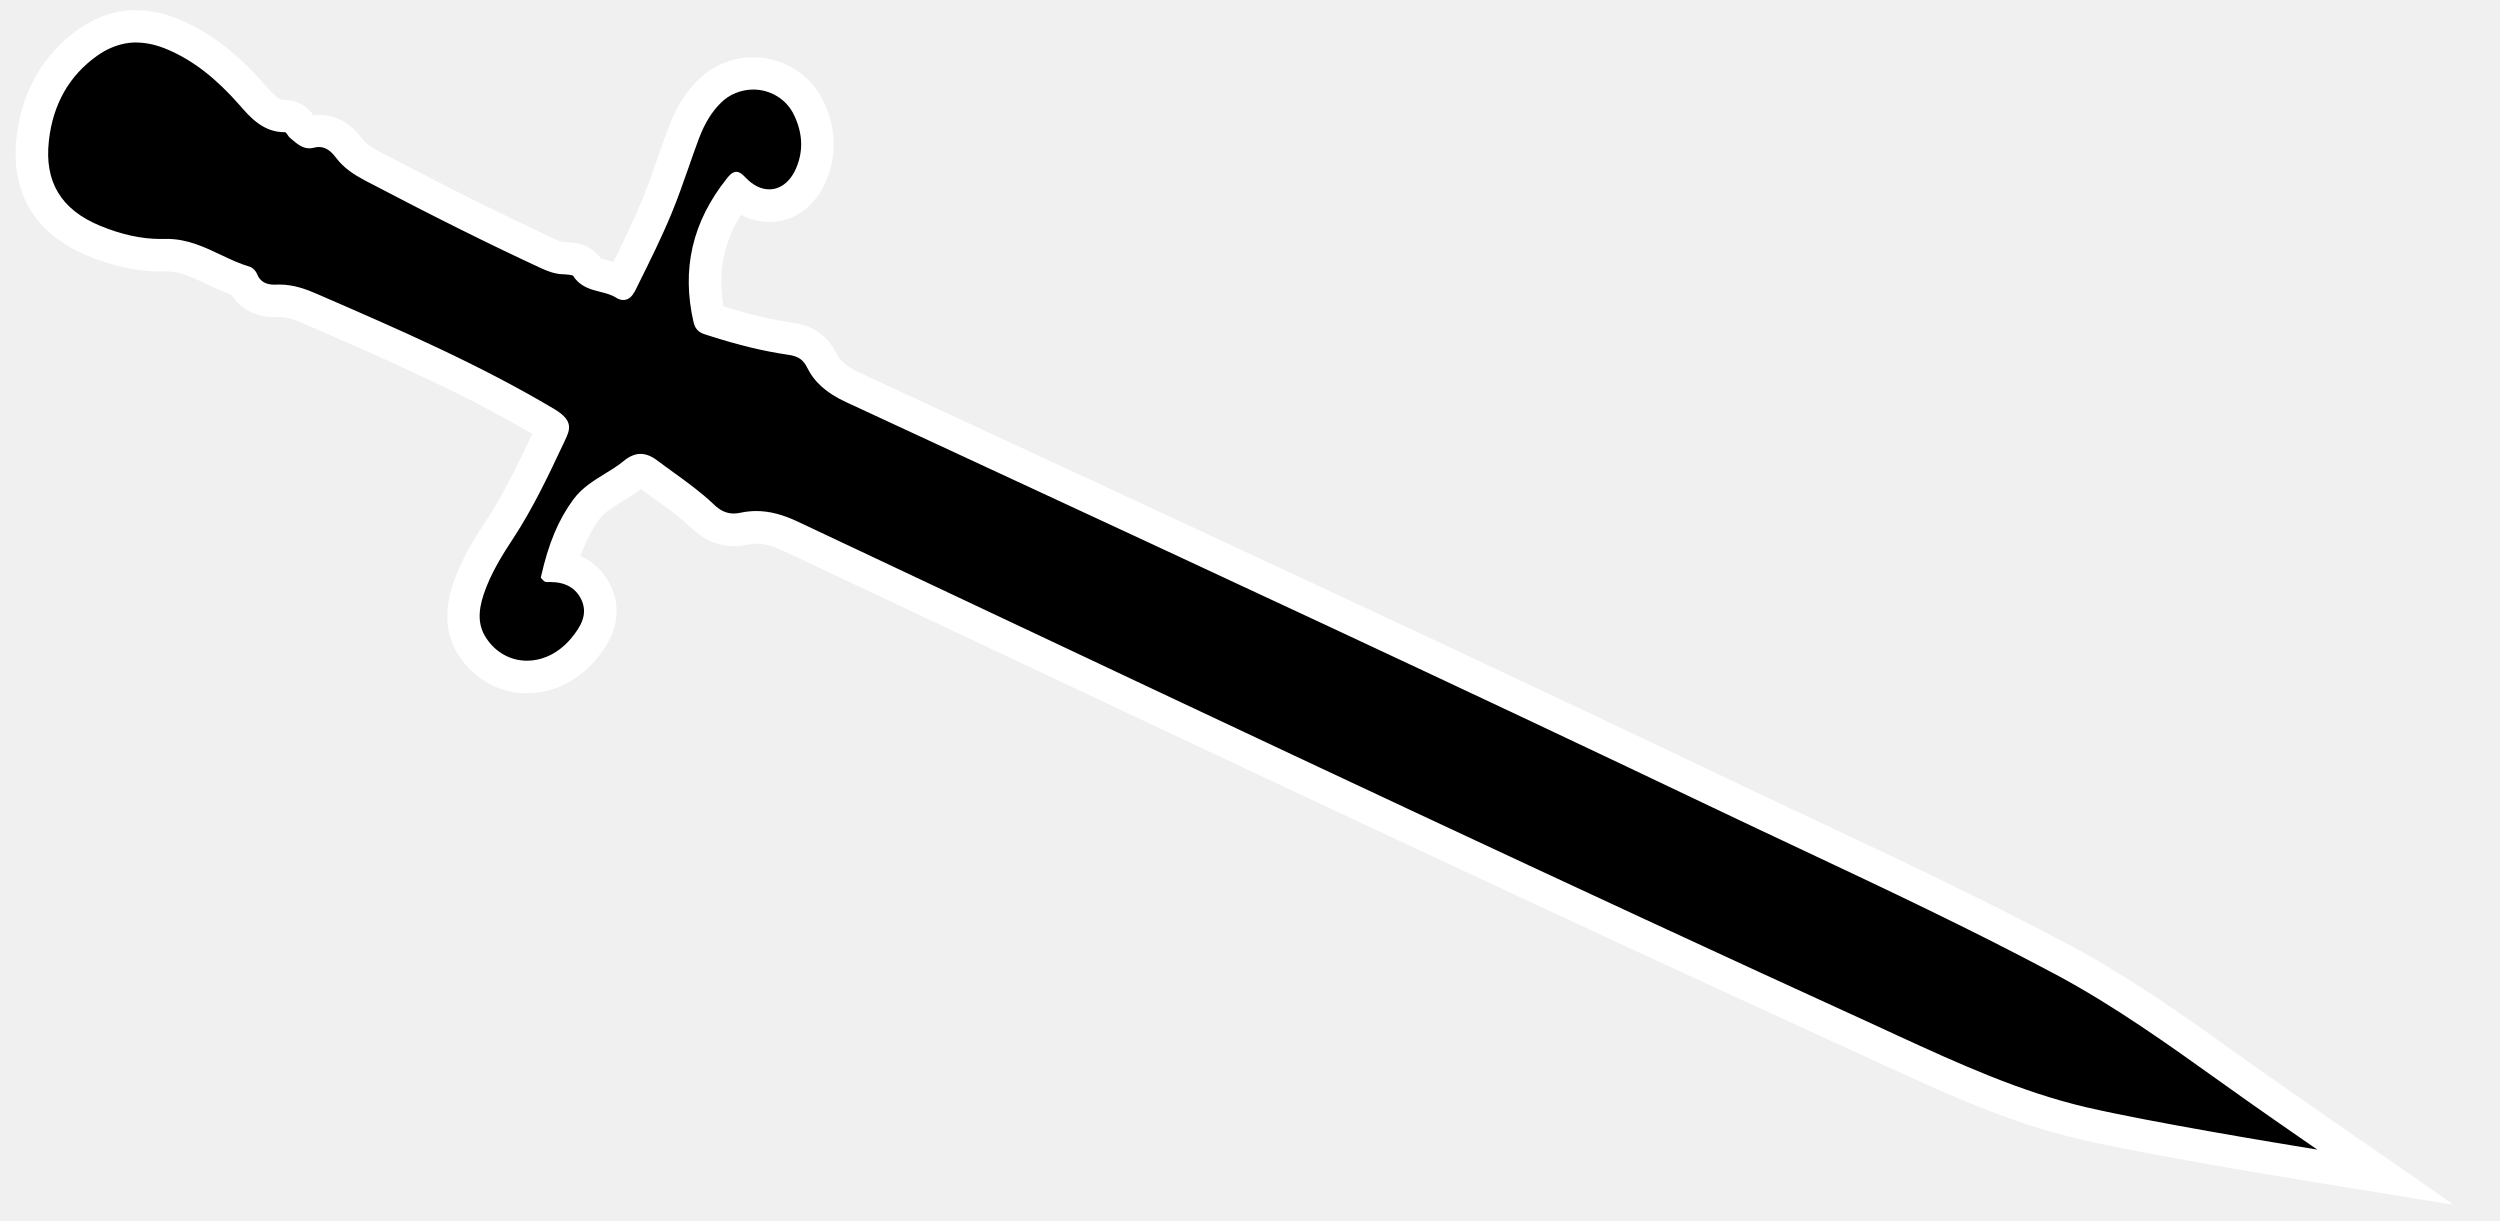
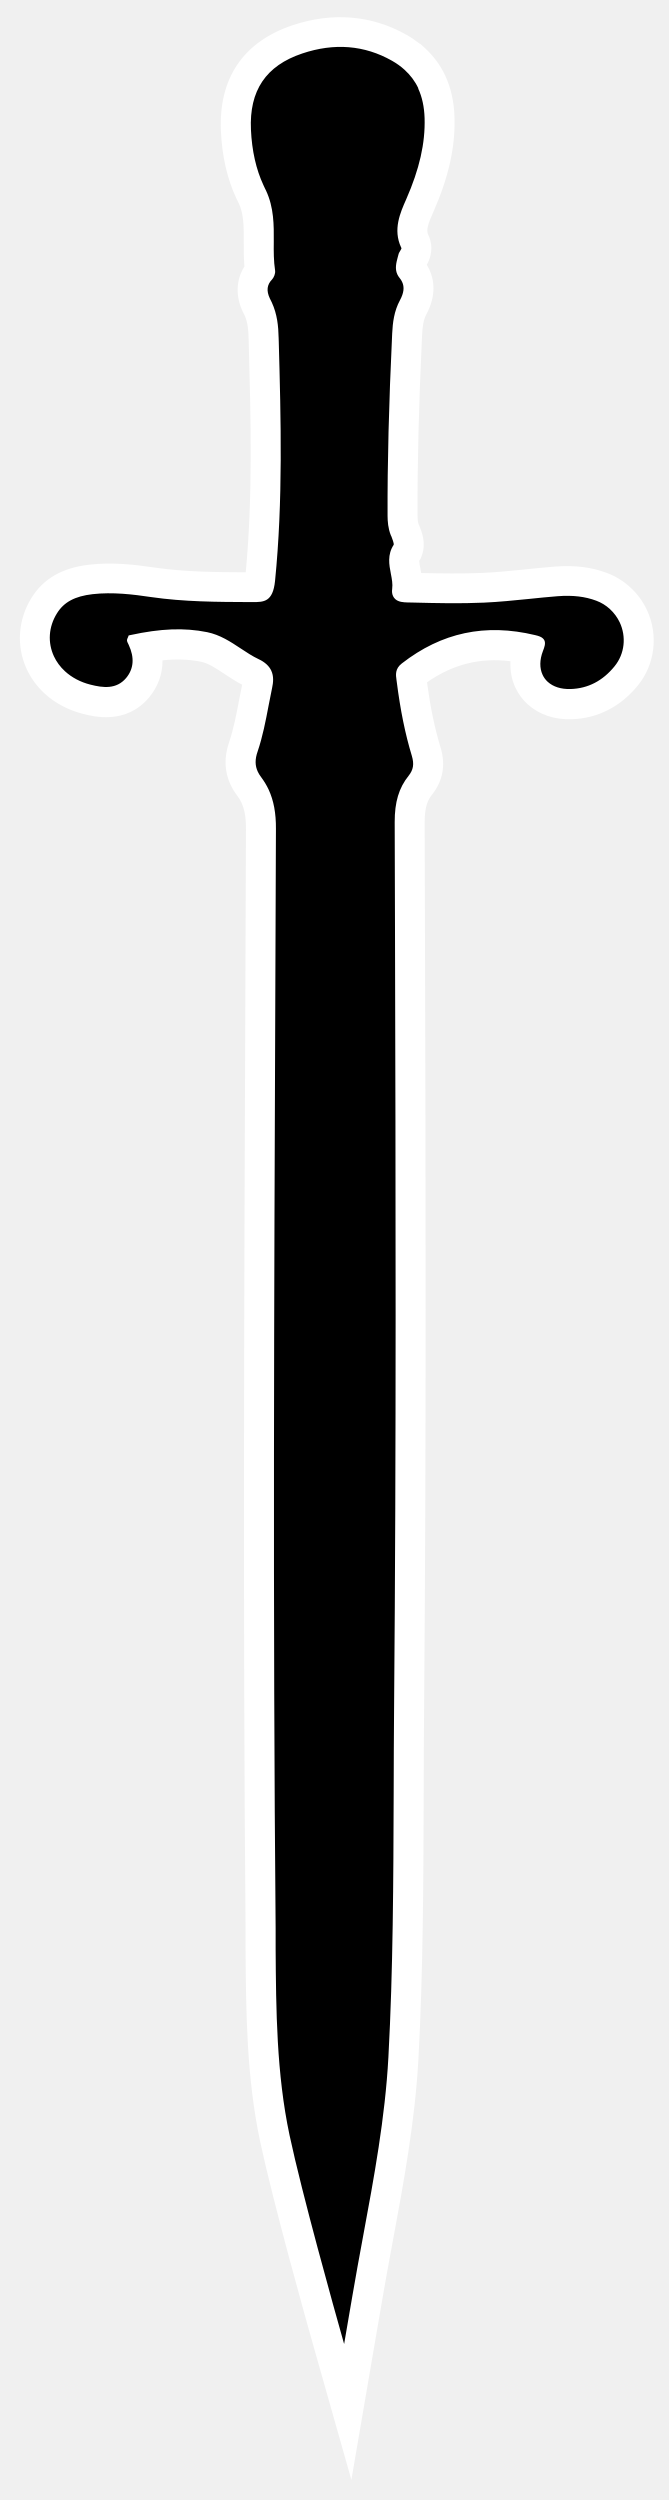
- <svg xmlns="http://www.w3.org/2000/svg" id="Layer_1" data-name="Layer 1" viewBox="0 0 385 188">
+ <svg xmlns="http://www.w3.org/2000/svg" id="a" data-name="Layer 1" viewBox="0 0 111.61 417.22">
  <defs>
    <style>
-       .cls-1 {
+       .b {
        fill: #fff;
      }
    </style>
  </defs>
-   <path d="M356.46,179.51c-5.8-.94-25.53-4.2-35.6-6.52-10.53-2.45-20.27-6.92-29.69-11.25l-3.06-1.41c-47.6-21.73-95.72-44.43-142.26-66.39l-23.98-11.31c-2.05-.98-3.77-1.43-5.4-1.43-.62,0-1.26.07-1.92.21-.53.11-1.06.17-1.56.17-1.77,0-3.34-.69-4.79-2.1-1.81-1.73-3.97-3.29-5.88-4.67-.83-.6-1.67-1.2-2.49-1.83-.51-.39-.91-.59-1.18-.59-.05,0-.14,0-.3.07-.21.09-.45.24-.69.44-1.02.85-2.14,1.53-3.12,2.14-1.67,1.02-3.18,1.95-4.2,3.32-1.77,2.4-3.05,5.19-4.05,8.88,2.54.4,4.48,1.81,5.53,4.06,1.85,3.99-.86,7.28-1.87,8.52-1.33,1.61-2.97,2.86-4.76,3.6-1.29.54-2.64.81-4.01.81-3.36,0-6.5-1.73-8.39-4.64-1.63-2.49-1.84-5.32-.66-8.88,1.17-3.5,3.11-6.58,4.83-9.2,2.93-4.46,5.26-9.41,7.52-14.19l.25-.54c.13-.28.31-.66.38-.88-.12-.13-.4-.39-1.02-.76-11.41-6.79-23.76-12.16-35.71-17.34l-.53-.23c-1.49-.65-3.09-1.25-4.84-1.25-.03,0-.2,0-.26,0-.1.01-.3.02-.48.02-3.04,0-4.36-1.74-4.92-2.99-1.52-.48-2.96-1.15-4.42-1.85-2.4-1.14-4.67-2.21-7.25-2.21-.13,0-.22,0-.29,0-.23,0-.48.01-.71.01-3.21,0-6.65-.74-10.2-2.21-7.12-2.93-10.29-8.22-9.44-15.72.71-6.35,3.56-11.34,8.48-14.83.74-.52,1.5-.97,2.28-1.33l.02-.02.47-.2c1.52-.63,3.1-.95,4.69-.95,1.89,0,3.89.45,5.93,1.34,4.18,1.81,7.95,4.72,11.85,9.15,1.69,1.95,3.03,3.32,5.03,3.32,1.58,0,2.32,1.15,2.56,1.52l.03.04.05.04c.1.08.2.17.3.25.27.22.71.59.89.62.54-.14,1.02-.2,1.47-.2,1.76,0,3.32.88,4.61,2.63.89,1.19,2.1,1.99,3.65,2.82,10.46,5.49,19.08,9.79,27.12,13.51.64.29,1.41.61,2.26.65h.21c1.28.08,2.29.19,3.07.97l.2.2.15.24c.49.79,1.3,1.02,2.67,1.37.83.21,1.75.44,2.63.9.02-.03.45-.92.45-.92,1.62-3.27,3.46-6.95,4.96-10.58.86-2.07,1.63-4.25,2.37-6.37l.17-.49c.53-1.54,1.08-3.1,1.66-4.64,1.04-2.73,2.31-4.77,4-6.43.87-.85,1.88-1.52,3.01-1.99,1.19-.49,2.43-.74,3.69-.74,3.63,0,6.97,2.09,8.52,5.32,1.66,3.43,1.79,6.99.37,10.29-.89,2.07-2.29,3.55-4.05,4.29-.76.31-1.56.47-2.38.47-1.75,0-3.49-.75-4.97-2.11-4.51,5.92-5.9,12.32-4.25,19.53h0c.11.05.27.1.39.13l.31.1c4.49,1.44,8.25,2.34,11.88,2.86,2.24.33,3.73,1.36,4.67,3.26.88,1.8,2.33,3.06,4.83,4.22l16.22,7.52c36.53,16.94,77.93,36.15,117.42,54.99,4.4,2.1,8.8,4.17,13.21,6.24l.39.18c12.96,6.1,26.36,12.41,39.22,19.29,9.03,4.83,17.44,10.83,25.56,16.64l.65.47c2.53,1.8,5.14,3.67,7.73,5.45l15.64,10.84-10.9-1.77Z" />
-   <path class="cls-1" d="M20.99,6.55c1.57,0,3.21.38,4.94,1.13,3.84,1.66,7.32,4.36,10.97,8.51,1.61,1.86,3.63,4.17,6.91,4.17h.06c.13,0,.2.07.4.38.12.18.25.39.46.55.13.11.26.21.38.32.67.56,1.47,1.23,2.52,1.23.22,0,.45-.03.69-.09.27-.07.54-.11.79-.11.96,0,1.79.52,2.61,1.62,1.24,1.67,2.89,2.68,4.48,3.53,10.55,5.54,19.21,9.85,27.25,13.57.87.39,1.92.81,3.17.88h.25c.37.03,1.24.08,1.4.24,1.05,1.68,2.71,2.1,4.18,2.47.87.22,1.7.43,2.39.87.4.26.79.38,1.16.38.2,0,.4-.04.6-.12.7-.29,1.08-1.04,1.37-1.61l.42-.86c1.73-3.48,3.51-7.07,5.02-10.72.95-2.29,1.78-4.68,2.59-6.98.53-1.53,1.07-3.07,1.64-4.59.9-2.37,1.98-4.12,3.41-5.52.64-.63,1.38-1.12,2.21-1.46.9-.37,1.83-.55,2.74-.55,2.61,0,5.09,1.44,6.27,3.9,1.36,2.81,1.47,5.57.33,8.22-.63,1.47-1.57,2.49-2.72,2.97-.46.19-.94.28-1.42.28-1.21,0-2.46-.59-3.56-1.73-.46-.48-.94-.97-1.51-.97-.13,0-.27.03-.42.09-.31.13-.62.41-1.04.94-5.32,6.69-7,13.94-5.12,22.15.32,1.43,1.32,1.73,2.11,1.97l.29.09c4.59,1.47,8.49,2.41,12.27,2.95,1.43.21,2.21.74,2.79,1.9,1.14,2.32,3,3.97,6.01,5.37l16.22,7.52c38.55,17.88,78.4,36.37,117.39,54.98,4.4,2.1,8.81,4.18,13.22,6.25,13.06,6.15,26.56,12.5,39.49,19.41,8.89,4.75,17.23,10.71,25.29,16.47,2.75,1.96,5.59,3.99,8.41,5.94l6.56,4.55c-6.46-1.05-25.63-4.23-35.44-6.49-10.25-2.38-19.89-6.8-29.21-11.08l-3.05-1.41c-47.63-21.74-95.78-44.46-142.34-66.43l-23.88-11.26c-2.37-1.13-4.45-1.67-6.47-1.67-.81,0-1.62.09-2.43.26-.37.08-.72.12-1.05.12-1.11,0-2.07-.44-3.05-1.39-1.92-1.83-4.07-3.39-6.16-4.9-.82-.59-1.64-1.18-2.44-1.79-.72-.55-1.63-1.1-2.7-1.1-.4,0-.81.08-1.25.26-.46.19-.91.47-1.35.84-.89.74-1.91,1.36-2.89,1.96-1.73,1.06-3.52,2.16-4.83,3.92-2.31,3.13-3.84,6.77-4.98,11.83l-.06.27.19.19c.05.04.08.09.12.13.12.14.29.34.61.34.17-.01.34-.01.51-.01,2.35,0,3.98.92,4.83,2.74,1.04,2.25-.12,4.15-1.54,5.88-1.06,1.29-2.37,2.29-3.79,2.88-1.01.42-2.05.62-3.05.62-2.49,0-4.82-1.24-6.29-3.5-1.2-1.83-1.32-3.91-.38-6.73,1.07-3.2,2.91-6.13,4.55-8.62,3.05-4.64,5.43-9.7,7.74-14.6l.21-.45c.77-1.63,1.43-3.03-1.62-4.85-11.54-6.87-23.97-12.27-35.99-17.49l-.53-.23c-1.75-.77-3.66-1.46-5.83-1.46-.14,0-.28,0-.43.01-.1.01-.21.01-.31.01-1.41,0-2.28-.54-2.71-1.69-.18-.42-.62-.92-1.13-1.08-1.52-.45-3-1.14-4.42-1.82-2.55-1.21-5.18-2.46-8.33-2.46-.12,0-.24.01-.36.01-.21,0-.43,0-.64,0-2.89,0-6-.68-9.25-2.02-6.05-2.49-8.63-6.79-7.91-13.13.63-5.61,3.13-10.01,7.44-13.07.72-.51,1.48-.94,2.27-1.27h.01c1.21-.51,2.46-.77,3.74-.77M20.99,1.55c-1.92,0-3.82.38-5.65,1.14l-.92.38-.09.09c-.77.39-1.53.84-2.25,1.35C6.64,8.37,3.35,14.11,2.56,21.1c-.98,8.62,2.82,14.95,10.98,18.31,3.86,1.59,7.61,2.4,11.15,2.4.25,0,.52,0,.78-.01.08,0,.17,0,.25,0h-.03c2.02,0,3.95.91,6.18,1.97,1.19.57,2.44,1.15,3.77,1.64,1.4,2.18,3.78,3.44,6.65,3.44.15,0,.37,0,.65-.02h.09c1.28,0,2.59.5,3.82,1.04l.55.24c11.57,5.03,23.53,10.22,34.57,16.7-2.14,4.54-4.37,9.21-7.1,13.36-1.81,2.75-3.85,6-5.11,9.78-1.43,4.29-1.12,7.91.94,11.06,2.34,3.6,6.26,5.76,10.47,5.76,1.7,0,3.37-.34,4.97-1,2.17-.9,4.15-2.4,5.73-4.32,1.17-1.42,4.72-5.74,2.22-11.15-1-2.15-2.62-3.74-4.68-4.68.79-2.26,1.74-4.11,2.95-5.74.73-.98,1.97-1.74,3.42-2.63l.07-.04c.9-.55,1.89-1.16,2.87-1.91.73.55,1.45,1.07,2.16,1.58,1.93,1.39,3.93,2.84,5.63,4.46,1.89,1.83,4.08,2.77,6.5,2.77.68,0,1.39-.08,2.11-.23.46-.1.93-.15,1.37-.15,1.25,0,2.63.38,4.32,1.18l23.9,11.27c46.57,21.97,94.72,44.69,142.4,66.46l3.03,1.4c9.54,4.38,19.4,8.91,30.18,11.41,10.14,2.33,29.94,5.61,35.77,6.55l21.8,3.54-18.15-12.59-6.56-4.55c-2.57-1.77-5.17-3.63-7.68-5.42l-.68-.48c-8.19-5.85-16.66-11.9-25.84-16.81-12.93-6.91-26.38-13.24-39.38-19.36l-.34-.16c-5.15-2.42-9.35-4.4-13.2-6.24-39.53-18.87-80.92-38.07-117.44-55l-16.22-7.52c-2.43-1.13-3.18-2.13-3.63-3.04-1.32-2.65-3.52-4.2-6.55-4.64-3.32-.47-6.76-1.29-10.8-2.55-.9-5.17-.03-9.74,2.7-14.11,1.38.73,2.85,1.12,4.35,1.12,1.15,0,2.27-.22,3.33-.66,2.39-1,4.26-2.94,5.41-5.62,1.71-3.98,1.56-8.26-.43-12.37-1.96-4.08-6.19-6.72-10.77-6.72-1.59,0-3.15.31-4.64.93-1.42.58-2.71,1.43-3.82,2.52-1.95,1.91-3.41,4.24-4.58,7.31-.6,1.61-1.17,3.22-1.69,4.73l-.16.46c-.73,2.08-1.49,4.24-2.32,6.24-1.31,3.16-2.88,6.39-4.34,9.33-.27-.07-.53-.14-.77-.2-.4-.1-.97-.24-1.22-.36l-.25-.4-.4-.4c-1.52-1.52-3.49-1.62-4.66-1.69h-.04s-.04,0-.04,0h-.2c-.37-.03-.81-.2-1.35-.44-8-3.7-16.57-7.97-27-13.45-1.26-.67-2.18-1.27-2.79-2.08-2.24-3.01-4.84-3.64-6.62-3.64-.29,0-.58.02-.87.05-1.39-1.92-3.13-2.33-4.37-2.33h-.06c-.87,0-1.67-.75-3.13-2.44-4.18-4.75-8.23-7.87-12.77-9.83-2.36-1.02-4.69-1.54-6.92-1.54h0Z" />
+   <path d="M55.02,391.91c-1.6-5.65-7-24.91-9.16-35.02-2.24-10.58-2.31-21.29-2.37-31.66l-.02-3.37c-.45-52.32-.24-105.53-.04-156.99l.1-26.51c.02-2.27-.3-4.02-.99-5.5-.26-.56-.6-1.11-1-1.65-.32-.43-.6-.89-.81-1.34-.75-1.6-.79-3.32-.12-5.23.8-2.37,1.3-4.99,1.74-7.3.19-1.01.38-2.02.6-3.03.14-.63.15-1.07.04-1.32-.02-.05-.06-.13-.19-.24-.17-.15-.41-.31-.69-.44-1.2-.56-2.29-1.29-3.26-1.92-1.63-1.08-3.11-2.06-4.79-2.4-2.92-.59-5.99-.57-9.76.09.71,2.47.26,4.83-1.34,6.73-2.83,3.36-6.96,2.3-8.51,1.91-2.02-.52-3.85-1.48-5.28-2.79-1.04-.94-1.85-2.05-2.43-3.29-1.42-3.04-1.18-6.62.65-9.57,1.57-2.53,4.04-3.92,7.77-4.36,3.67-.42,7.28.03,10.38.48,5.28.77,10.75.78,16.04.81h.6c.31,0,.73,0,.96-.03.07-.16.18-.53.26-1.25,1.32-13.21.96-26.67.6-39.69l-.02-.58c-.04-1.63-.17-3.33-.92-4.91l-.11-.24c-.05-.09-.15-.26-.22-.43-1.29-2.75-.27-4.69.63-5.72-.21-1.58-.21-3.17-.19-4.79.02-2.66.03-5.17-1.07-7.5l-.12-.26c-.1-.21-.21-.43-.31-.64-1.36-2.91-2.14-6.34-2.31-10.18-.36-7.69,3.09-12.8,10.25-15.2,6.05-2.04,11.78-1.57,17.03,1.41.78.45,1.51.95,2.17,1.5h.03s.38.35.38.35c1.21,1.11,2.17,2.41,2.85,3.85.8,1.71,1.24,3.72,1.29,5.94.13,4.55-.91,9.2-3.28,14.61-1.05,2.36-1.73,4.15-.88,5.96.67,1.43-.06,2.59-.29,2.96l-.02.04-.02.06c-.03.12-.07.25-.1.38-.09.34-.23.89-.19,1.07.36.43.61.84.8,1.25.74,1.59.61,3.38-.43,5.29-.7,1.31-.91,2.74-1.01,4.5-.55,11.8-.8,21.43-.77,30.29,0,.7.04,1.54.37,2.32l.09.19c.47,1.19.8,2.16.42,3.19l-.1.27-.15.24c-.51.78-.37,1.61-.11,3,.16.84.34,1.77.3,2.76.04,0,1.02.02,1.02.02,3.65.08,7.76.19,11.68.02,2.24-.1,4.54-.32,6.77-.55l.52-.05c1.62-.17,3.27-.33,4.91-.46,2.91-.21,5.3.07,7.52.9,1.14.43,2.17,1.06,3.08,1.89.95.87,1.7,1.89,2.23,3.03,1.54,3.29,1.06,7.2-1.22,9.97-2.41,2.96-5.58,4.58-9.17,4.69-2.25.07-4.19-.57-5.6-1.85-.6-.56-1.09-1.21-1.43-1.96-.74-1.59-.8-3.48-.19-5.4-7.27-1.58-13.66-.13-19.49,4.41h0c0,.12.02.29.05.41l.04.32c.6,4.68,1.37,8.47,2.44,11.97.65,2.17.35,3.96-.98,5.61-1.26,1.56-1.79,3.41-1.78,6.16l.05,17.88c.11,40.27.22,85.91-.14,129.66-.04,4.88-.05,9.74-.06,14.61v.43c-.04,14.32-.09,29.14-.88,43.7-.56,10.23-2.43,20.38-4.26,30.2l-.15.79c-.56,3.05-1.15,6.21-1.67,9.31l-3.2,18.76-3.01-10.63-.03.05Z" />
+   <path class="b" d="M69.79,14.77c.66,1.42,1.01,3.07,1.07,4.95.12,4.18-.85,8.48-3.07,13.54-1,2.25-2.24,5.05-.85,8.03l.03.05c.06.12.02.21-.18.52-.11.18-.25.39-.3.65-.04.16-.08.32-.13.48-.22.84-.49,1.85-.05,2.8.09.2.22.4.37.59.18.22.33.44.43.67.41.87.29,1.84-.36,3.05-.99,1.83-1.21,3.75-1.3,5.55-.56,11.9-.8,21.57-.77,30.43.01.95.08,2.08.54,3.24l.11.23c.13.35.45,1.16.37,1.37-1.08,1.66-.76,3.34-.47,4.83.17.88.33,1.72.22,2.53-.07.47-.01.88.15,1.21.08.18.21.35.36.49.56.51,1.4.54,2.04.56l.96.02c3.89.1,7.89.19,11.84.01,2.48-.11,4.99-.37,7.42-.61,1.61-.17,3.23-.33,4.85-.46,2.53-.19,4.57.05,6.44.75.84.31,1.6.78,2.26,1.38.72.66,1.27,1.43,1.66,2.25,1.1,2.36.85,5.22-.88,7.33-1.97,2.42-4.42,3.69-7.31,3.78-1.6.05-2.92-.37-3.84-1.21-.37-.34-.65-.73-.85-1.17-.51-1.1-.51-2.48.06-3.96.24-.62.48-1.26.24-1.78-.06-.12-.14-.23-.26-.34-.25-.23-.63-.39-1.29-.54-8.31-1.99-15.59-.44-22.24,4.73-1.16.89-1.01,1.93-.89,2.75l.04.3c.61,4.78,1.41,8.71,2.52,12.37.41,1.38.26,2.32-.54,3.33-1.62,2.01-2.33,4.4-2.32,7.72l.05,17.88c.11,42.49.22,86.43-.15,129.63-.04,4.88-.06,9.75-.07,14.62-.05,14.44-.09,29.35-.88,43.99-.54,10.06-2.41,20.14-4.22,29.88-.61,3.32-1.25,6.75-1.82,10.13l-1.35,7.87c-1.78-6.3-7.01-25.01-9.11-34.86-2.18-10.29-2.25-20.9-2.32-31.15v-3.36c-.47-52.35-.25-105.6-.05-157.08l.1-26.4c.02-2.63-.37-4.74-1.22-6.57-.34-.73-.77-1.43-1.26-2.09-.23-.3-.41-.6-.55-.9-.47-1.01-.48-2.06-.03-3.35.85-2.51,1.35-5.12,1.83-7.65.19-.99.38-1.99.59-2.97.19-.89.31-1.94-.15-2.91-.17-.36-.42-.7-.76-1.02-.37-.34-.81-.63-1.33-.87-1.05-.49-2.04-1.16-3-1.79-1.69-1.12-3.45-2.28-5.6-2.72-3.81-.77-7.76-.61-12.83.49l-.27.06-.09.25c-.02.06-.05.11-.07.16-.08.17-.19.41-.05.7.08.15.15.3.22.46.99,2.13.85,4-.44,5.54-1.6,1.89-3.81,1.65-5.98,1.09-1.62-.41-3.08-1.18-4.21-2.22-.81-.74-1.43-1.6-1.85-2.5-1.05-2.26-.92-4.89.51-7.18,1.15-1.86,2.98-2.85,5.94-3.19,3.35-.38,6.79.04,9.74.48,5.49.8,11.09.82,16.5.84h.5c1.8,0,3.35.01,3.71-3.52,1.34-13.36.98-26.91.62-40.01l-.02-.58c-.04-1.91-.23-3.93-1.14-5.9-.06-.13-.12-.25-.19-.39-.05-.09-.1-.19-.14-.28-.6-1.28-.48-2.29.38-3.17.3-.34.57-.95.5-1.48-.24-1.57-.24-3.2-.22-4.77.02-2.82.04-5.73-1.3-8.59-.05-.11-.11-.21-.16-.32l-.27-.58c-1.22-2.62-1.92-5.72-2.08-9.24-.3-6.54,2.5-10.69,8.55-12.72,5.35-1.8,10.39-1.4,14.99,1.21.77.44,1.48.94,2.11,1.52h0c.97.89,1.74,1.91,2.28,3.07M74.32,12.65c-.81-1.74-1.96-3.3-3.42-4.64l-.73-.67-.12-.04c-.68-.53-1.41-1.03-2.18-1.47-5.8-3.3-12.39-3.85-19.06-1.61-8.23,2.76-12.35,8.88-11.94,17.7.19,4.17,1.05,7.91,2.54,11.12.11.23.22.47.34.7l.11.23v-.03c.84,1.83.83,3.96.82,6.43-.01,1.32,0,2.7.11,4.11-1.38,2.19-1.52,4.88-.3,7.48.06.14.16.34.29.58l.04.08c.54,1.16.64,2.56.67,3.9l.02.6c.34,12.61.7,25.64-.5,38.39-5.02-.02-10.19-.06-15.11-.78-3.26-.48-7.07-.95-11.02-.49-4.49.52-7.64,2.33-9.62,5.53-2.27,3.64-2.57,8.11-.79,11.92.72,1.54,1.73,2.91,3.01,4.08,1.73,1.59,3.93,2.74,6.34,3.36,1.78.46,7.2,1.85,11.04-2.71,1.52-1.82,2.28-3.96,2.26-6.22,2.38-.24,4.46-.16,6.45.24,1.2.25,2.41,1.05,3.83,1.99l.07.05c.88.58,1.85,1.22,2.94,1.79-.19.89-.36,1.77-.52,2.63-.44,2.34-.91,4.76-1.66,6.99-.86,2.49-.78,4.87.24,7.06.29.62.66,1.23,1.1,1.81.29.37.53.78.72,1.18.53,1.13.77,2.54.76,4.41l-.1,26.42c-.2,51.49-.42,104.73.03,157.15v3.34c.08,10.5.15,21.35,2.44,32.17,2.18,10.17,7.58,29.5,9.2,35.18l6.02,21.25,3.73-21.77,1.35-7.87c.52-3.08,1.1-6.22,1.66-9.25l.15-.82c1.84-9.9,3.73-20.13,4.3-30.53.79-14.64.83-29.5.88-43.87v-.38c.01-5.69.03-10.33.07-14.6.37-43.8.26-89.43.14-129.68l-.05-17.88c0-2.68.58-3.78,1.22-4.58,1.84-2.32,2.32-4.97,1.43-7.9-.98-3.21-1.69-6.67-2.26-10.86,4.3-3,8.81-4.15,13.93-3.52-.08,1.56.19,3.06.83,4.42.49,1.04,1.16,1.96,2.01,2.74,1.92,1.74,4.47,2.62,7.38,2.52,4.33-.13,8.14-2.08,11.03-5.62,2.87-3.5,3.47-8.45,1.53-12.6-.67-1.44-1.61-2.72-2.81-3.81-1.13-1.04-2.44-1.85-3.9-2.39-2.56-.96-5.28-1.3-8.56-1.06-1.71.14-3.41.3-5,.47l-.48.05c-2.19.22-4.47.44-6.64.54-3.42.15-7.01.09-10.29.02-.05-.27-.1-.54-.14-.78-.08-.4-.19-.98-.19-1.26l.26-.4.19-.53c.73-2.02,0-3.85-.44-4.94l-.02-.04-.02-.04-.08-.18c-.13-.35-.16-.82-.17-1.41-.03-8.81.21-18.39.76-30.15.07-1.43.23-2.51.7-3.41,1.78-3.3,1.25-5.93.5-7.54-.12-.26-.26-.52-.41-.77,1.15-2.07.79-3.82.26-4.95l-.03-.05c-.37-.79-.03-1.83.89-3.87,2.54-5.8,3.65-10.79,3.5-15.73-.07-2.57-.59-4.9-1.53-6.92h0l.03-.03Z" />
</svg>
